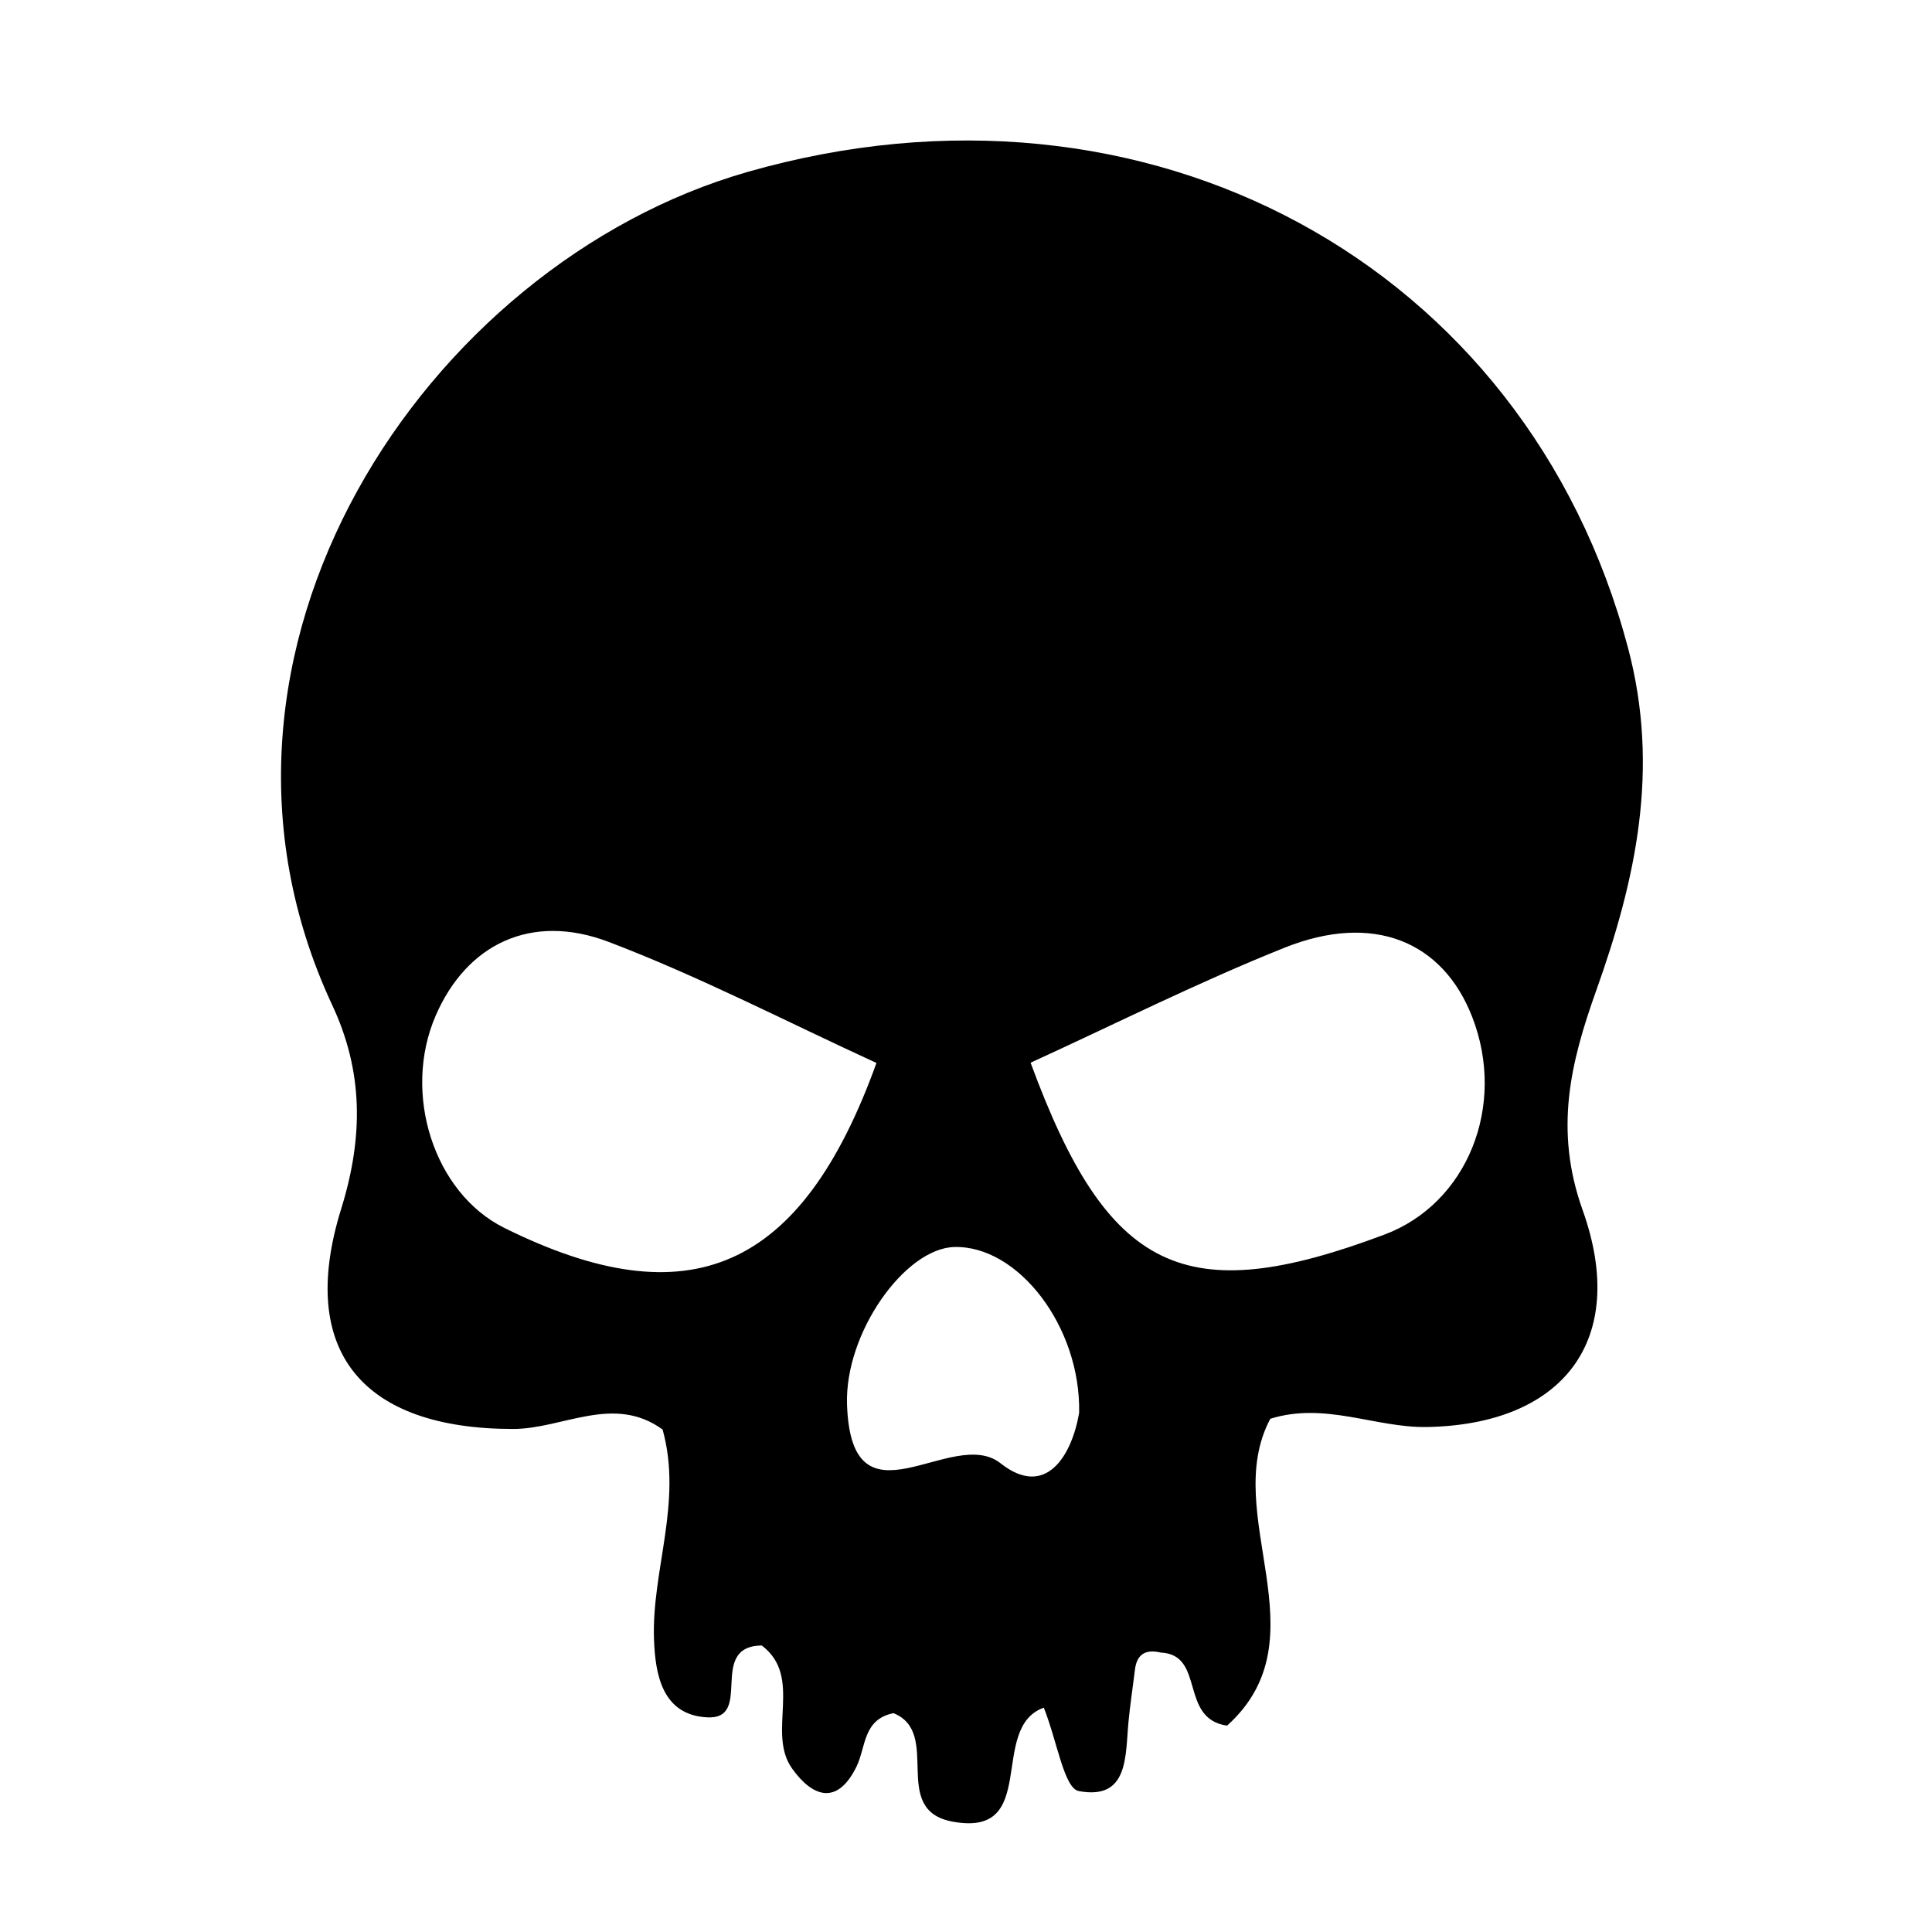
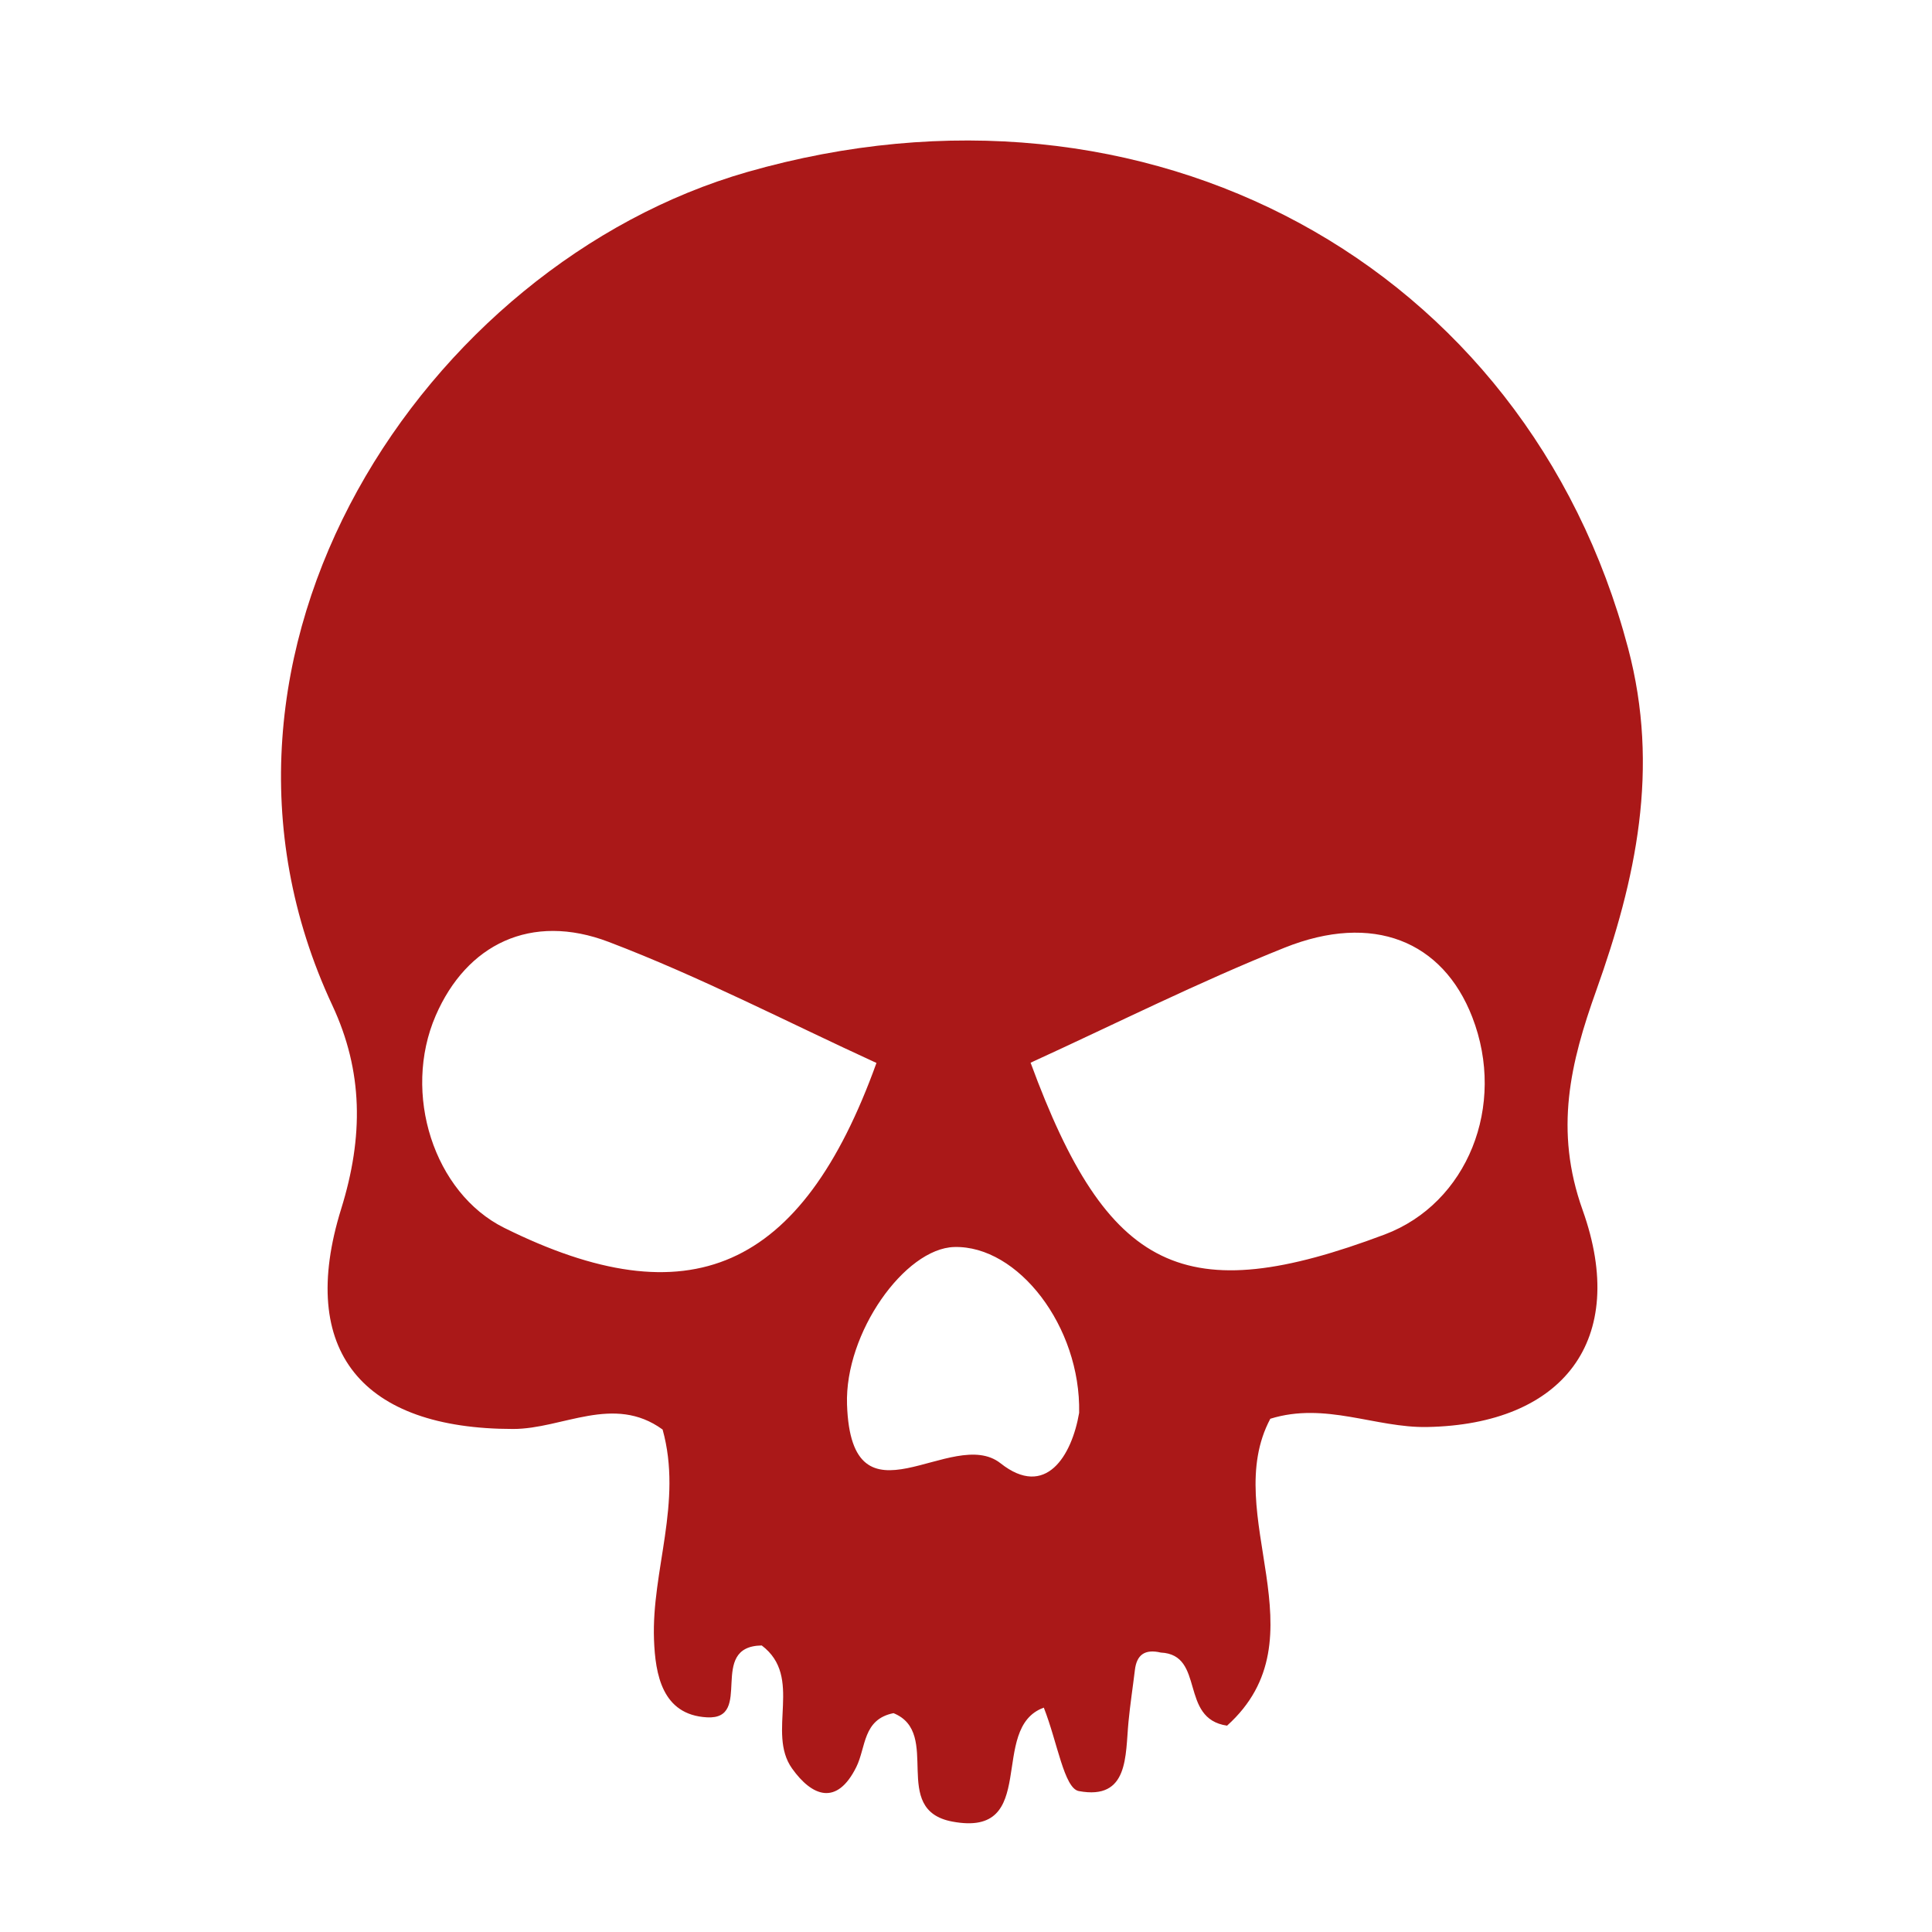
<svg xmlns="http://www.w3.org/2000/svg" width="55px" height="55px" viewBox="0 0 55 55" version="1.1">
  <g id="severity-level-4of4" stroke="none" stroke-width="1" fill="none" fill-rule="evenodd">
-     <path d="M30.721,40.22 C30.77,37.766 28.982,35.45 27.165,35.5 C25.759,35.539 24.044,37.946 24.113,39.985 C24.238,43.675 27.106,40.567 28.484,41.657 C29.77,42.674 30.513,41.442 30.721,40.22 M24.951,30.26 C22.424,29.102 19.936,27.808 17.333,26.816 C15.113,25.97 13.281,26.888 12.404,28.911 C11.442,31.13 12.355,33.96 14.352,34.953 C19.617,37.569 22.819,36.173 24.951,30.26 M29.339,30.253 C31.535,36.23 33.72,37.287 39.418,35.144 C41.772,34.258 42.892,31.478 41.912,28.954 C41.072,26.788 39.086,25.971 36.566,26.98 C34.112,27.962 31.743,29.154 29.339,30.253 M36.163,40.389 C34.712,43.118 37.717,46.618 34.932,49.126 C33.561,48.926 34.32,47.105 33.045,47.045 C32.591,46.939 32.36,47.107 32.308,47.541 C32.249,48.032 32.173,48.522 32.126,49.014 C32.033,49.977 32.141,51.255 30.711,50.988 C30.293,50.909 30.104,49.6 29.715,48.613 C28.116,49.19 29.624,52.331 27.107,51.856 C25.32,51.519 26.828,49.334 25.436,48.77 C24.558,48.947 24.656,49.741 24.378,50.302 C23.823,51.422 23.116,51.141 22.549,50.346 C21.813,49.315 22.88,47.743 21.685,46.843 C20.121,46.866 21.475,48.967 20.122,48.889 C18.85,48.817 18.655,47.667 18.618,46.676 C18.546,44.708 19.439,42.772 18.863,40.696 C17.468,39.681 16.016,40.68 14.607,40.68 C10.331,40.679 8.449,38.479 9.713,34.413 C10.352,32.356 10.338,30.497 9.461,28.62 C4.757,18.553 12.133,7.517 21.273,4.897 C32.667,1.632 43.455,7.529 46.348,18.45 C47.258,21.883 46.571,25.034 45.443,28.194 C44.706,30.255 44.24,32.171 45.054,34.448 C46.38,38.162 44.485,40.553 40.626,40.624 C39.155,40.651 37.731,39.902 36.163,40.389" id="Fill-1" fill="#000000" />
+     <path d="M30.721,40.22 C30.77,37.766 28.982,35.45 27.165,35.5 C25.759,35.539 24.044,37.946 24.113,39.985 C24.238,43.675 27.106,40.567 28.484,41.657 C29.77,42.674 30.513,41.442 30.721,40.22 M24.951,30.26 C22.424,29.102 19.936,27.808 17.333,26.816 C15.113,25.97 13.281,26.888 12.404,28.911 C11.442,31.13 12.355,33.96 14.352,34.953 C19.617,37.569 22.819,36.173 24.951,30.26 M29.339,30.253 C31.535,36.23 33.72,37.287 39.418,35.144 C41.772,34.258 42.892,31.478 41.912,28.954 C41.072,26.788 39.086,25.971 36.566,26.98 C34.112,27.962 31.743,29.154 29.339,30.253 M36.163,40.389 C34.712,43.118 37.717,46.618 34.932,49.126 C33.561,48.926 34.32,47.105 33.045,47.045 C32.591,46.939 32.36,47.107 32.308,47.541 C32.249,48.032 32.173,48.522 32.126,49.014 C32.033,49.977 32.141,51.255 30.711,50.988 C30.293,50.909 30.104,49.6 29.715,48.613 C28.116,49.19 29.624,52.331 27.107,51.856 C25.32,51.519 26.828,49.334 25.436,48.77 C24.558,48.947 24.656,49.741 24.378,50.302 C23.823,51.422 23.116,51.141 22.549,50.346 C21.813,49.315 22.88,47.743 21.685,46.843 C20.121,46.866 21.475,48.967 20.122,48.889 C18.85,48.817 18.655,47.667 18.618,46.676 C18.546,44.708 19.439,42.772 18.863,40.696 C17.468,39.681 16.016,40.68 14.607,40.68 C10.331,40.679 8.449,38.479 9.713,34.413 C10.352,32.356 10.338,30.497 9.461,28.62 C4.757,18.553 12.133,7.517 21.273,4.897 C32.667,1.632 43.455,7.529 46.348,18.45 C47.258,21.883 46.571,25.034 45.443,28.194 C44.706,30.255 44.24,32.171 45.054,34.448 C46.38,38.162 44.485,40.553 40.626,40.624 C39.155,40.651 37.731,39.902 36.163,40.389" id="Fill-1" fill="#AA1818" />
  </g>
</svg>
